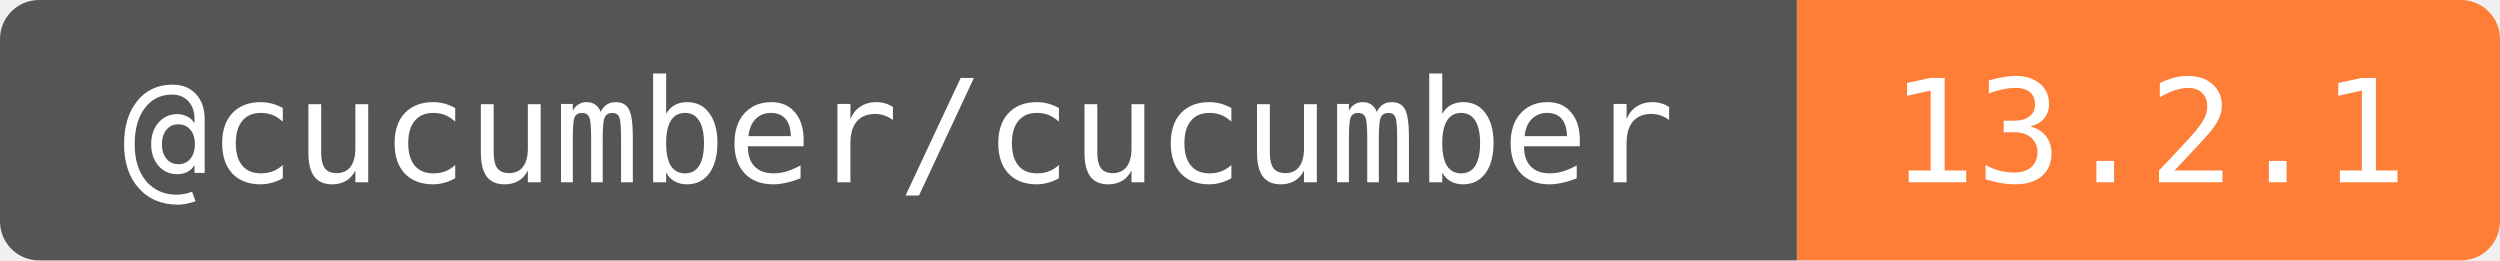
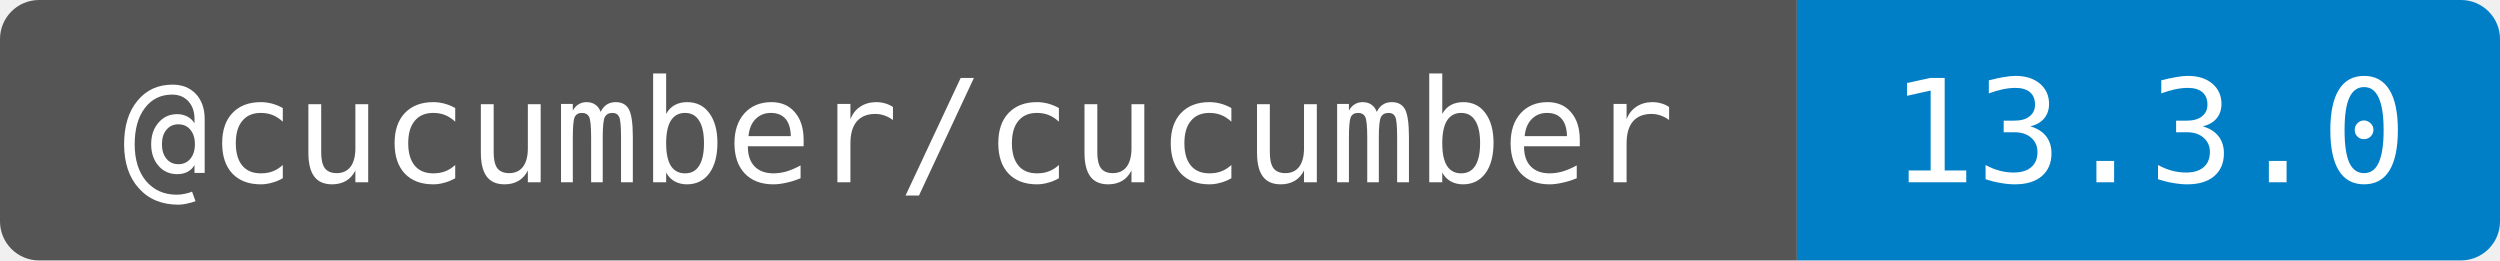
- <svg xmlns="http://www.w3.org/2000/svg" width="192" height="20" role="img" aria-label="@cucumber/cucumber: 13.2.1">
+ <svg xmlns="http://www.w3.org/2000/svg" width="192" height="20" role="img" aria-label="@cucumber/cucumber: 13.3.0">
  <clipPath id="round">
    <rect width="192" height="20" rx="3" />
  </clipPath>
  <g clip-path="url(#round)">
    <rect width="138" height="20" fill="#555" />
-     <rect x="138" width="54" height="20" fill="#fe7d37" />
+     <rect x="138" width="54" height="20" fill="#007ec6" />
  </g>
  <g fill="#fff" text-anchor="middle" font-family="DejaVu Sans Mono,monospace" font-size="11">
    <text x="69" y="14">@cucumber/cucumber</text>
-     <text x="165" y="14">13.2.1</text>
+     <text x="165" y="14">13.3.0</text>
  </g>
</svg>
